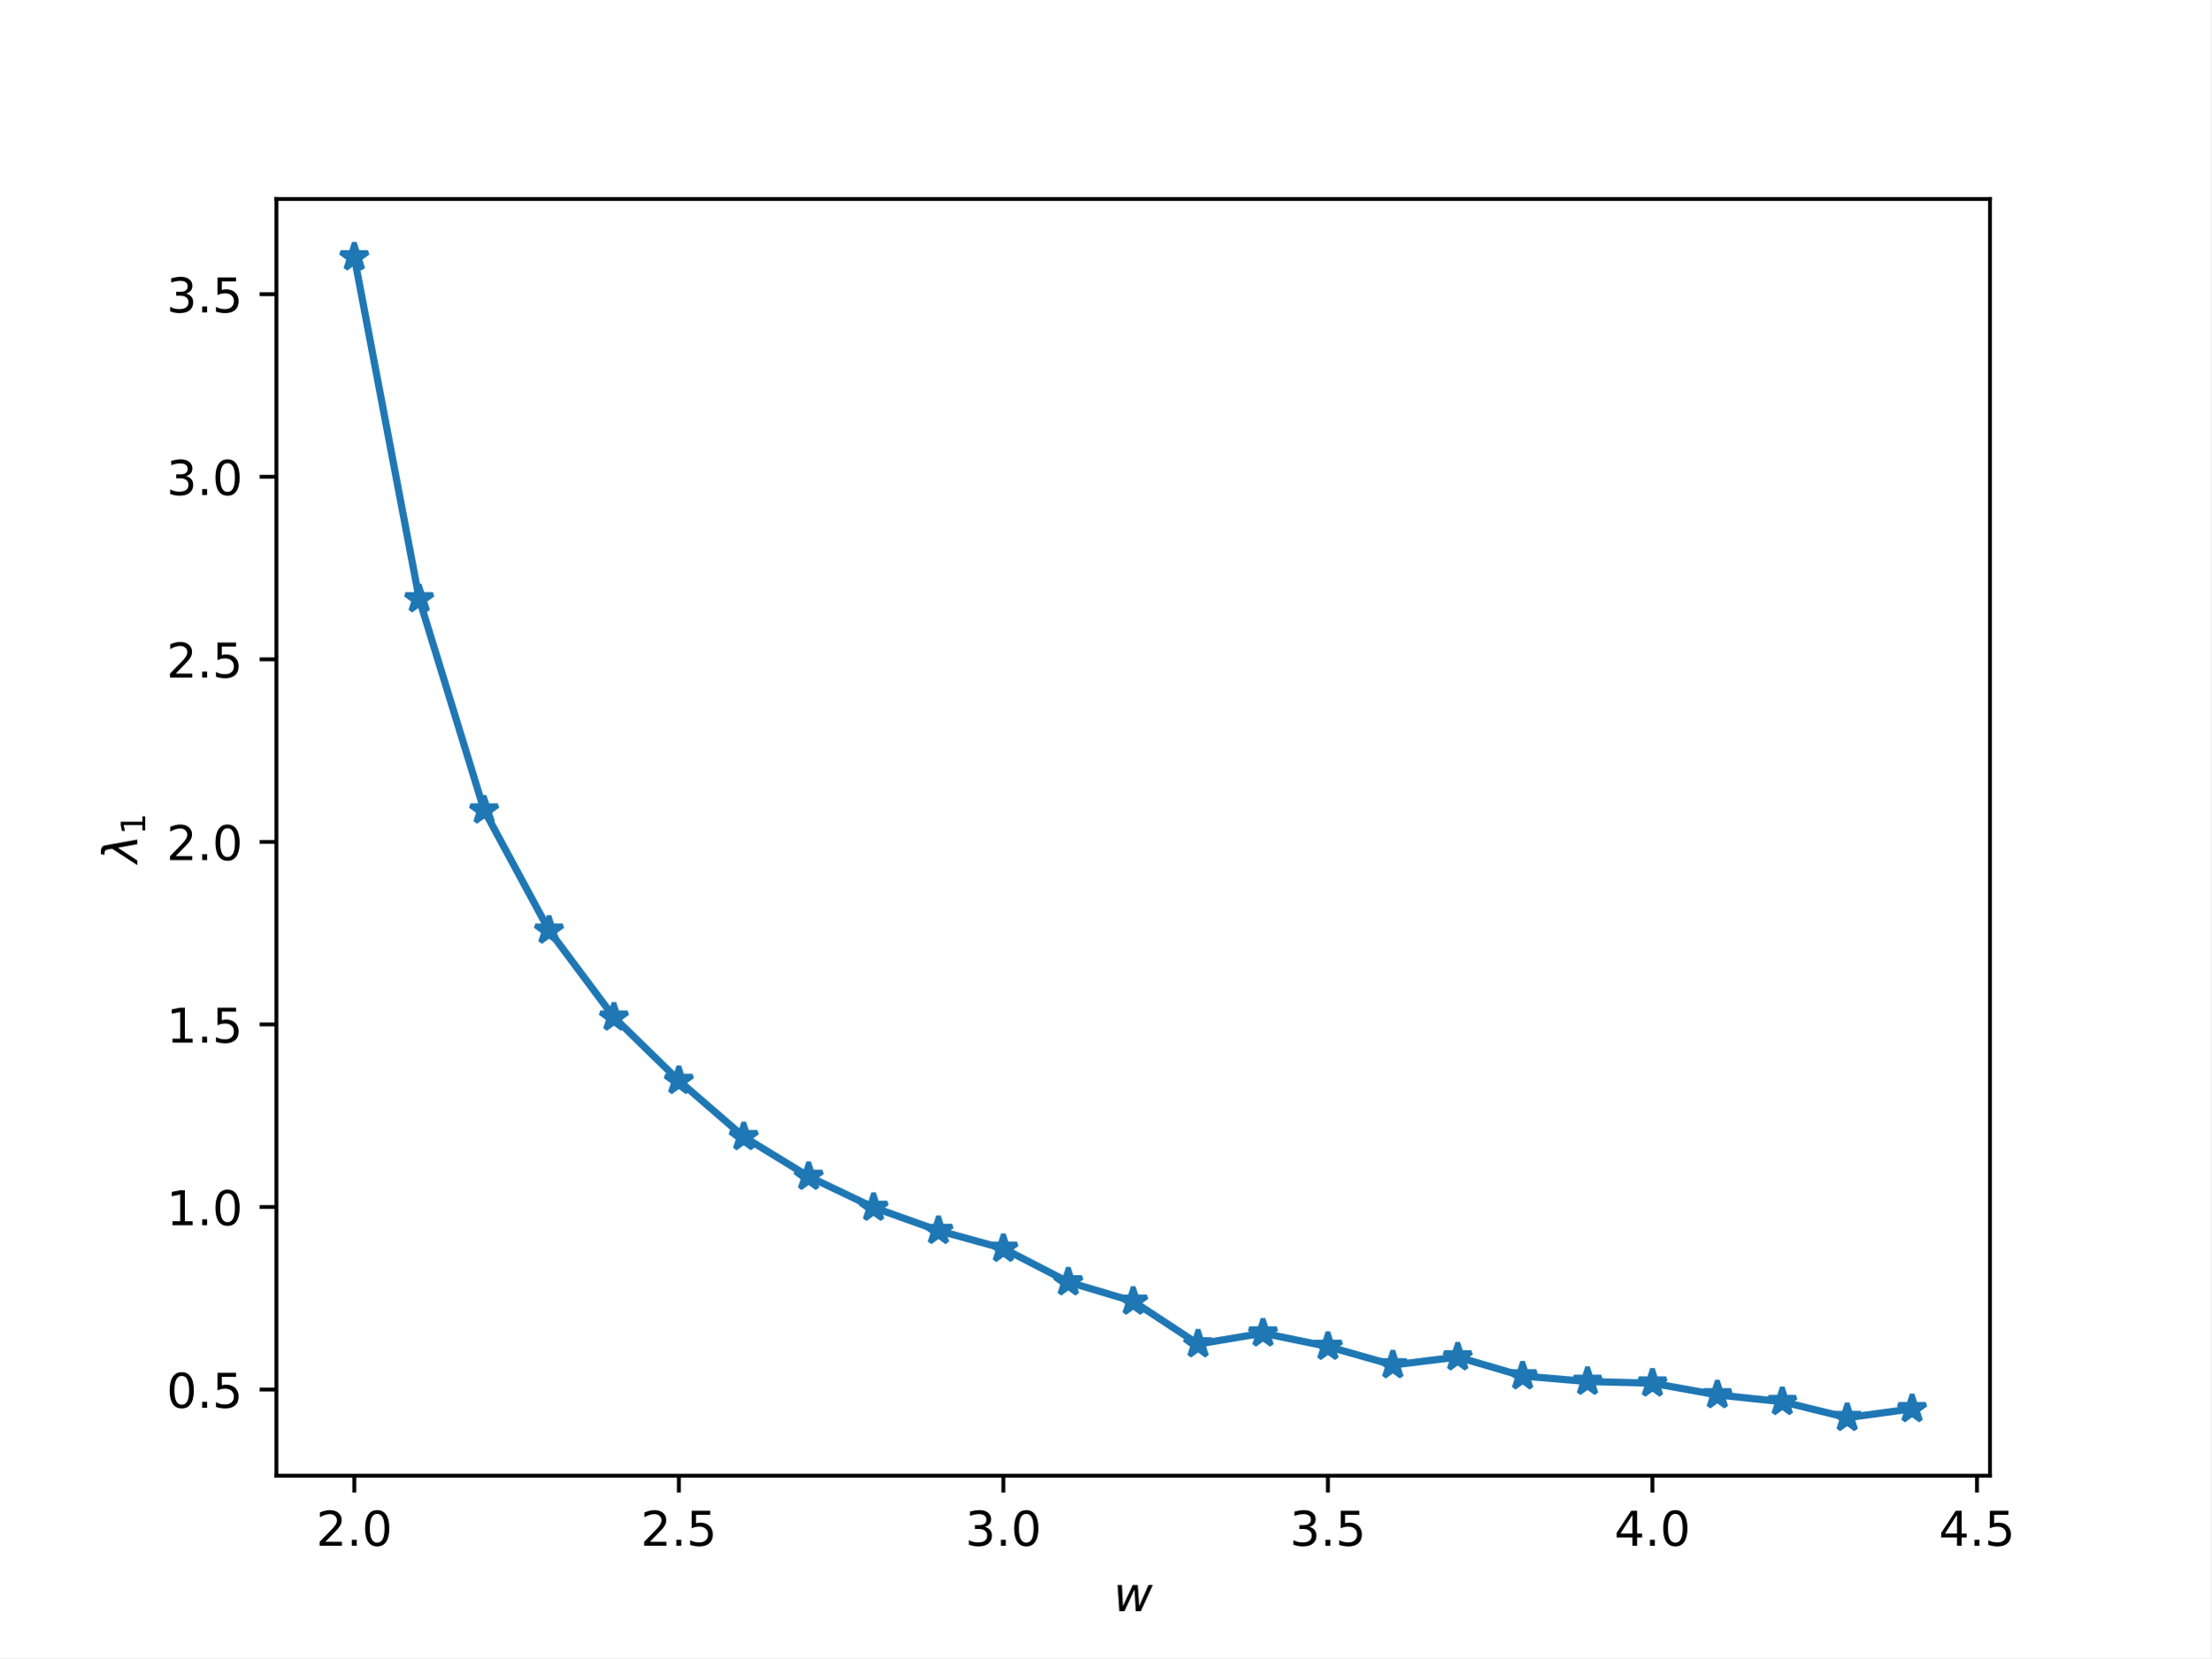
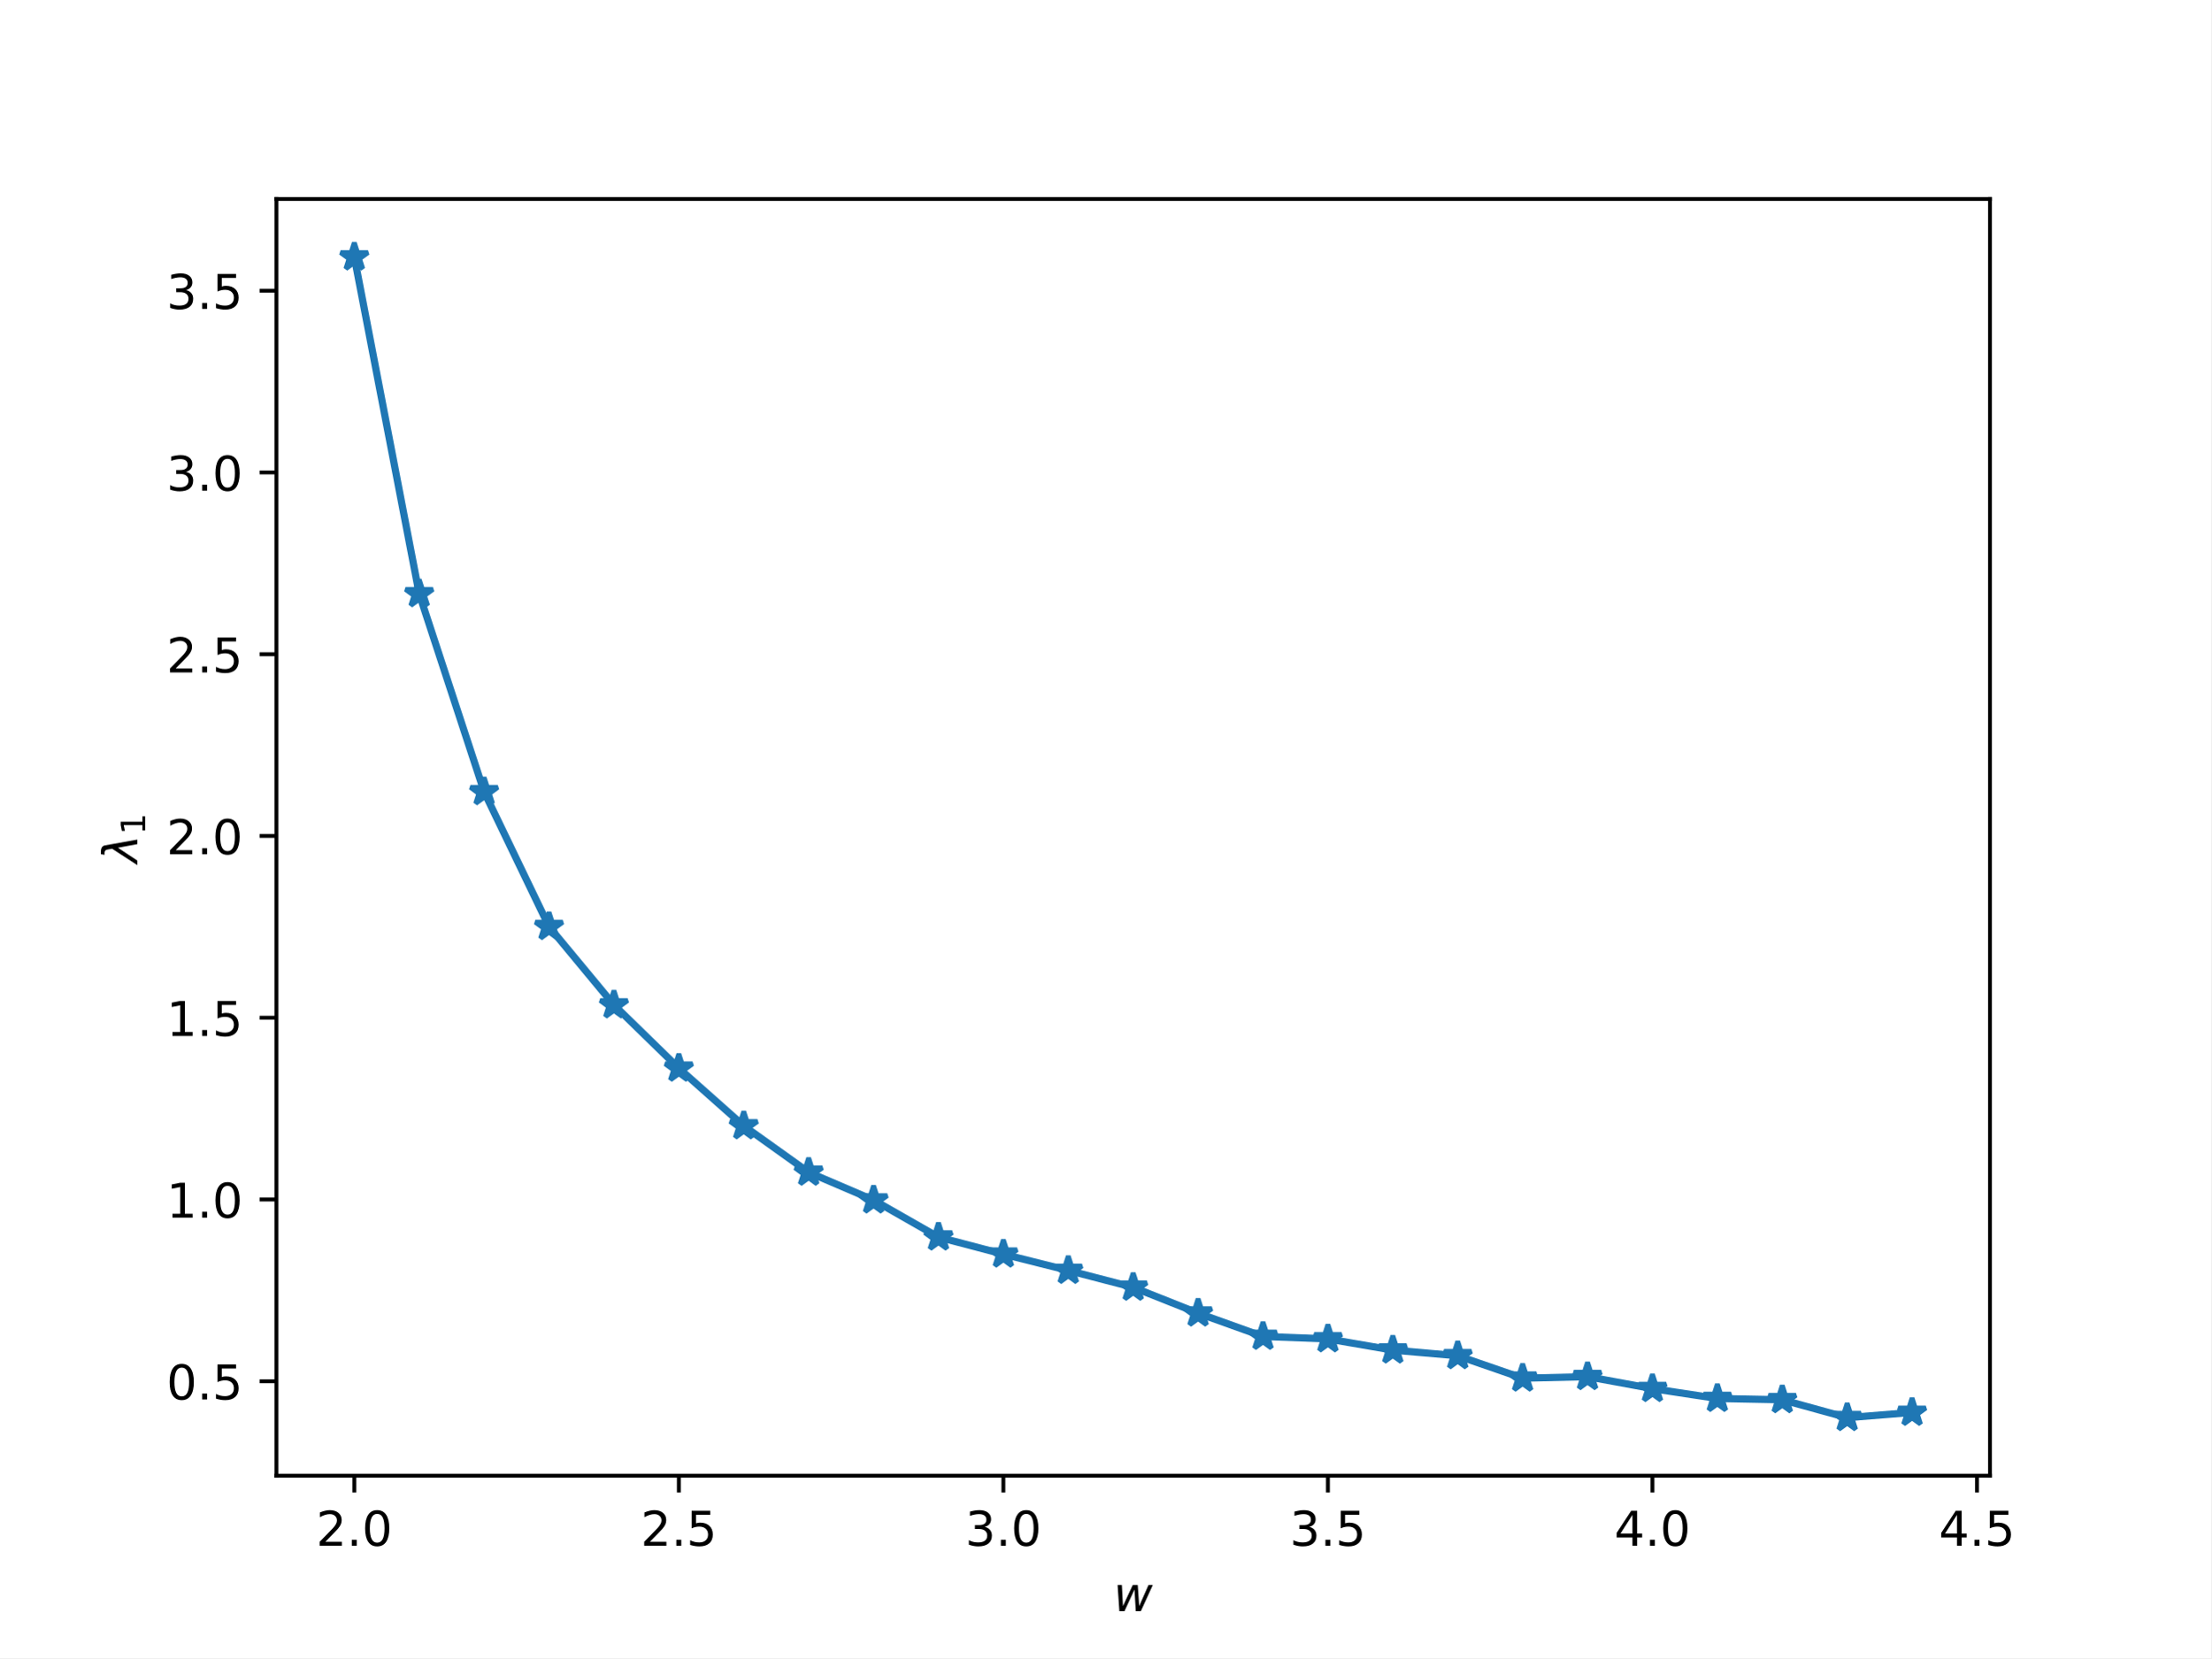
<svg xmlns="http://www.w3.org/2000/svg" xmlns:xlink="http://www.w3.org/1999/xlink" height="345.6pt" version="1.1" viewBox="0 0 460.8 345.6" width="460.8pt">
  <defs>
    <style type="text/css">
*{stroke-linecap:butt;stroke-linejoin:round;}
  </style>
  </defs>
  <g id="figure_1">
    <g id="patch_1">
      <path d="M 0 345.6  L 460.8 345.6  L 460.8 0  L 0 0  z " style="fill:#ffffff;" />
    </g>
    <g id="axes_1">
      <g id="patch_2">
        <path d="M 57.6 307.584  L 414.72 307.584  L 414.72 41.472  L 57.6 41.472  z " style="fill:#ffffff;" />
      </g>
      <g id="matplotlib.axis_1">
        <g id="xtick_1">
          <g id="line2d_1">
            <defs>
-               <path d="M 0 0  L 0 3.5  " id="m724156ace8" style="stroke:#000000;stroke-width:0.8;" />
-             </defs>
-             <g>
-               <use style="stroke:#000000;stroke-width:0.8;" x="73.833" xlink:href="#m724156ace8" y="307.584" />
+               <path d="M 0 0  L 0 3.5  " id="m2c97fa5590" style="stroke:#000000;stroke-width:0.8;" />
+             </defs>
+             <g>
+               <use style="stroke:#000000;stroke-width:0.8;" x="73.833" xlink:href="#m2c97fa5590" y="307.584" />
            </g>
          </g>
          <g id="text_1">
            <defs>
              <path d="M 19.188 8.297  L 53.609 8.297  L 53.609 0  L 7.328 0  L 7.328 8.297  Q 12.938 14.109 22.625 23.891  Q 32.328 33.688 34.812 36.531  Q 39.547 41.844 41.422 45.531  Q 43.312 49.219 43.312 52.781  Q 43.312 58.594 39.234 62.25  Q 35.156 65.922 28.609 65.922  Q 23.969 65.922 18.812 64.312  Q 13.672 62.703 7.812 59.422  L 7.812 69.391  Q 13.766 71.781 18.938 73  Q 24.125 74.219 28.422 74.219  Q 39.75 74.219 46.484 68.547  Q 53.219 62.891 53.219 53.422  Q 53.219 48.922 51.531 44.891  Q 49.859 40.875 45.406 35.406  Q 44.188 33.984 37.641 27.219  Q 31.109 20.453 19.188 8.297  z " id="DejaVuSans-32" />
              <path d="M 10.688 12.406  L 21 12.406  L 21 0  L 10.688 0  z " id="DejaVuSans-2e" />
              <path d="M 31.781 66.406  Q 24.172 66.406 20.328 58.906  Q 16.5 51.422 16.5 36.375  Q 16.5 21.391 20.328 13.891  Q 24.172 6.391 31.781 6.391  Q 39.453 6.391 43.281 13.891  Q 47.125 21.391 47.125 36.375  Q 47.125 51.422 43.281 58.906  Q 39.453 66.406 31.781 66.406  z M 31.781 74.219  Q 44.047 74.219 50.516 64.516  Q 56.984 54.828 56.984 36.375  Q 56.984 17.969 50.516 8.266  Q 44.047 -1.422 31.781 -1.422  Q 19.531 -1.422 13.062 8.266  Q 6.594 17.969 6.594 36.375  Q 6.594 54.828 13.062 64.516  Q 19.531 74.219 31.781 74.219  z " id="DejaVuSans-30" />
            </defs>
            <g transform="translate(65.88116 322.1824)scale(0.1 -0.1)">
              <use xlink:href="#DejaVuSans-32" />
              <use x="63.623" xlink:href="#DejaVuSans-2e" />
              <use x="95.41" xlink:href="#DejaVuSans-30" />
            </g>
          </g>
        </g>
        <g id="xtick_2">
          <g id="line2d_2">
            <g>
-               <use style="stroke:#000000;stroke-width:0.8;" x="141.469" xlink:href="#m724156ace8" y="307.584" />
+               <use style="stroke:#000000;stroke-width:0.8;" x="141.469" xlink:href="#m2c97fa5590" y="307.584" />
            </g>
          </g>
          <g id="text_2">
            <defs>
              <path d="M 10.797 72.906  L 49.516 72.906  L 49.516 64.594  L 19.828 64.594  L 19.828 46.734  Q 21.969 47.469 24.109 47.828  Q 26.266 48.188 28.422 48.188  Q 40.625 48.188 47.75 41.5  Q 54.891 34.812 54.891 23.391  Q 54.891 11.625 47.562 5.094  Q 40.234 -1.422 26.906 -1.422  Q 22.312 -1.422 17.547 -0.641  Q 12.797 0.141 7.719 1.703  L 7.719 11.625  Q 12.109 9.234 16.797 8.062  Q 21.484 6.891 26.703 6.891  Q 35.156 6.891 40.078 11.328  Q 45.016 15.766 45.016 23.391  Q 45.016 31 40.078 35.438  Q 35.156 39.891 26.703 39.891  Q 22.75 39.891 18.812 39.016  Q 14.891 38.141 10.797 36.281  z " id="DejaVuSans-35" />
            </defs>
            <g transform="translate(133.5175 322.1824)scale(0.1 -0.1)">
              <use xlink:href="#DejaVuSans-32" />
              <use x="63.623" xlink:href="#DejaVuSans-2e" />
              <use x="95.41" xlink:href="#DejaVuSans-35" />
            </g>
          </g>
        </g>
        <g id="xtick_3">
          <g id="line2d_3">
            <g>
-               <use style="stroke:#000000;stroke-width:0.8;" x="209.105" xlink:href="#m724156ace8" y="307.584" />
+               <use style="stroke:#000000;stroke-width:0.8;" x="209.105" xlink:href="#m2c97fa5590" y="307.584" />
            </g>
          </g>
          <g id="text_3">
            <defs>
              <path d="M 40.578 39.312  Q 47.656 37.797 51.625 33  Q 55.609 28.219 55.609 21.188  Q 55.609 10.406 48.188 4.484  Q 40.766 -1.422 27.094 -1.422  Q 22.516 -1.422 17.656 -0.516  Q 12.797 0.391 7.625 2.203  L 7.625 11.719  Q 11.719 9.328 16.594 8.109  Q 21.484 6.891 26.812 6.891  Q 36.078 6.891 40.938 10.547  Q 45.797 14.203 45.797 21.188  Q 45.797 27.641 41.281 31.266  Q 36.766 34.906 28.719 34.906  L 20.219 34.906  L 20.219 43.016  L 29.109 43.016  Q 36.375 43.016 40.234 45.922  Q 44.094 48.828 44.094 54.297  Q 44.094 59.906 40.109 62.906  Q 36.141 65.922 28.719 65.922  Q 24.656 65.922 20.016 65.031  Q 15.375 64.156 9.812 62.312  L 9.812 71.094  Q 15.438 72.656 20.344 73.438  Q 25.25 74.219 29.594 74.219  Q 40.828 74.219 47.359 69.109  Q 53.906 64.016 53.906 55.328  Q 53.906 49.266 50.438 45.094  Q 46.969 40.922 40.578 39.312  z " id="DejaVuSans-33" />
            </defs>
            <g transform="translate(201.1539 322.1824)scale(0.1 -0.1)">
              <use xlink:href="#DejaVuSans-33" />
              <use x="63.623" xlink:href="#DejaVuSans-2e" />
              <use x="95.41" xlink:href="#DejaVuSans-30" />
            </g>
          </g>
        </g>
        <g id="xtick_4">
          <g id="line2d_4">
            <g>
-               <use style="stroke:#000000;stroke-width:0.8;" x="276.742" xlink:href="#m724156ace8" y="307.584" />
+               <use style="stroke:#000000;stroke-width:0.8;" x="276.742" xlink:href="#m2c97fa5590" y="307.584" />
            </g>
          </g>
          <g id="text_4">
            <g transform="translate(268.7903 322.1824)scale(0.1 -0.1)">
              <use xlink:href="#DejaVuSans-33" />
              <use x="63.623" xlink:href="#DejaVuSans-2e" />
              <use x="95.41" xlink:href="#DejaVuSans-35" />
            </g>
          </g>
        </g>
        <g id="xtick_5">
          <g id="line2d_5">
            <g>
-               <use style="stroke:#000000;stroke-width:0.8;" x="344.378" xlink:href="#m724156ace8" y="307.584" />
+               <use style="stroke:#000000;stroke-width:0.8;" x="344.378" xlink:href="#m2c97fa5590" y="307.584" />
            </g>
          </g>
          <g id="text_5">
            <defs>
              <path d="M 37.797 64.312  L 12.891 25.391  L 37.797 25.391  z M 35.203 72.906  L 47.609 72.906  L 47.609 25.391  L 58.016 25.391  L 58.016 17.188  L 47.609 17.188  L 47.609 0  L 37.797 0  L 37.797 17.188  L 4.891 17.188  L 4.891 26.703  z " id="DejaVuSans-34" />
            </defs>
            <g transform="translate(336.4266 322.1824)scale(0.1 -0.1)">
              <use xlink:href="#DejaVuSans-34" />
              <use x="63.623" xlink:href="#DejaVuSans-2e" />
              <use x="95.41" xlink:href="#DejaVuSans-30" />
            </g>
          </g>
        </g>
        <g id="xtick_6">
          <g id="line2d_6">
            <g>
-               <use style="stroke:#000000;stroke-width:0.8;" x="412.015" xlink:href="#m724156ace8" y="307.584" />
+               <use style="stroke:#000000;stroke-width:0.8;" x="412.015" xlink:href="#m2c97fa5590" y="307.584" />
            </g>
          </g>
          <g id="text_6">
            <g transform="translate(404.063 322.1824)scale(0.1 -0.1)">
              <use xlink:href="#DejaVuSans-34" />
              <use x="63.623" xlink:href="#DejaVuSans-2e" />
              <use x="95.41" xlink:href="#DejaVuSans-35" />
            </g>
          </g>
        </g>
        <g id="text_7">
          <defs>
            <path d="M 8.5 54.688  L 17.391 54.688  L 19.672 10.688  L 40.094 54.688  L 50.484 54.688  L 53.516 10.688  L 72.906 54.688  L 81.891 54.688  L 56.891 0  L 46.391 0  L 43.703 45.312  L 22.797 0  L 12.203 0  z " id="DejaVuSans-Oblique-77" />
          </defs>
          <g transform="translate(232.06 335.8606)scale(0.1 -0.1)">
            <use transform="translate(0 0.3125)" xlink:href="#DejaVuSans-Oblique-77" />
          </g>
        </g>
      </g>
      <g id="matplotlib.axis_2">
        <g id="ytick_1">
          <g id="line2d_7">
            <defs>
-               <path d="M 0 0  L -3.5 0  " id="md4e99d345b" style="stroke:#000000;stroke-width:0.8;" />
-             </defs>
-             <g>
-               <use style="stroke:#000000;stroke-width:0.8;" x="57.6" xlink:href="#md4e99d345b" y="289.633" />
+               <path d="M 0 0  L -3.5 0  " id="m82c2c6aae3" style="stroke:#000000;stroke-width:0.8;" />
+             </defs>
+             <g>
+               <use style="stroke:#000000;stroke-width:0.8;" x="57.6" xlink:href="#m82c2c6aae3" y="287.898" />
            </g>
          </g>
          <g id="text_8">
-             <g transform="translate(34.69687 293.4318)scale(0.1 -0.1)">
+             <g transform="translate(34.69687 291.6972)scale(0.1 -0.1)">
              <use xlink:href="#DejaVuSans-30" />
              <use x="63.623" xlink:href="#DejaVuSans-2e" />
              <use x="95.41" xlink:href="#DejaVuSans-35" />
            </g>
          </g>
        </g>
        <g id="ytick_2">
          <g id="line2d_8">
            <g>
-               <use style="stroke:#000000;stroke-width:0.8;" x="57.6" xlink:href="#md4e99d345b" y="251.58" />
+               <use style="stroke:#000000;stroke-width:0.8;" x="57.6" xlink:href="#m82c2c6aae3" y="250.012" />
            </g>
          </g>
          <g id="text_9">
            <defs>
              <path d="M 12.406 8.297  L 28.516 8.297  L 28.516 63.922  L 10.984 60.406  L 10.984 69.391  L 28.422 72.906  L 38.281 72.906  L 38.281 8.297  L 54.391 8.297  L 54.391 0  L 12.406 0  z " id="DejaVuSans-31" />
            </defs>
-             <g transform="translate(34.69687 255.3788)scale(0.1 -0.1)">
+             <g transform="translate(34.69687 253.8117)scale(0.1 -0.1)">
              <use xlink:href="#DejaVuSans-31" />
              <use x="63.623" xlink:href="#DejaVuSans-2e" />
              <use x="95.41" xlink:href="#DejaVuSans-30" />
            </g>
          </g>
        </g>
        <g id="ytick_3">
          <g id="line2d_9">
            <g>
-               <use style="stroke:#000000;stroke-width:0.8;" x="57.6" xlink:href="#md4e99d345b" y="213.527" />
+               <use style="stroke:#000000;stroke-width:0.8;" x="57.6" xlink:href="#m82c2c6aae3" y="212.127" />
            </g>
          </g>
          <g id="text_10">
-             <g transform="translate(34.69687 217.3259)scale(0.1 -0.1)">
+             <g transform="translate(34.69687 215.9261)scale(0.1 -0.1)">
              <use xlink:href="#DejaVuSans-31" />
              <use x="63.623" xlink:href="#DejaVuSans-2e" />
              <use x="95.41" xlink:href="#DejaVuSans-35" />
            </g>
          </g>
        </g>
        <g id="ytick_4">
          <g id="line2d_10">
            <g>
-               <use style="stroke:#000000;stroke-width:0.8;" x="57.6" xlink:href="#md4e99d345b" y="175.474" />
+               <use style="stroke:#000000;stroke-width:0.8;" x="57.6" xlink:href="#m82c2c6aae3" y="174.241" />
            </g>
          </g>
          <g id="text_11">
-             <g transform="translate(34.69687 179.2729)scale(0.1 -0.1)">
+             <g transform="translate(34.69687 178.0406)scale(0.1 -0.1)">
              <use xlink:href="#DejaVuSans-32" />
              <use x="63.623" xlink:href="#DejaVuSans-2e" />
              <use x="95.41" xlink:href="#DejaVuSans-30" />
            </g>
          </g>
        </g>
        <g id="ytick_5">
          <g id="line2d_11">
            <g>
-               <use style="stroke:#000000;stroke-width:0.8;" x="57.6" xlink:href="#md4e99d345b" y="137.421" />
+               <use style="stroke:#000000;stroke-width:0.8;" x="57.6" xlink:href="#m82c2c6aae3" y="136.356" />
            </g>
          </g>
          <g id="text_12">
-             <g transform="translate(34.69687 141.22)scale(0.1 -0.1)">
+             <g transform="translate(34.69687 140.1551)scale(0.1 -0.1)">
              <use xlink:href="#DejaVuSans-32" />
              <use x="63.623" xlink:href="#DejaVuSans-2e" />
              <use x="95.41" xlink:href="#DejaVuSans-35" />
            </g>
          </g>
        </g>
        <g id="ytick_6">
          <g id="line2d_12">
            <g>
-               <use style="stroke:#000000;stroke-width:0.8;" x="57.6" xlink:href="#md4e99d345b" y="99.368" />
+               <use style="stroke:#000000;stroke-width:0.8;" x="57.6" xlink:href="#m82c2c6aae3" y="98.47" />
            </g>
          </g>
          <g id="text_13">
-             <g transform="translate(34.69687 103.1671)scale(0.1 -0.1)">
+             <g transform="translate(34.69687 102.2695)scale(0.1 -0.1)">
              <use xlink:href="#DejaVuSans-33" />
              <use x="63.623" xlink:href="#DejaVuSans-2e" />
              <use x="95.41" xlink:href="#DejaVuSans-30" />
            </g>
          </g>
        </g>
        <g id="ytick_7">
          <g id="line2d_13">
            <g>
-               <use style="stroke:#000000;stroke-width:0.8;" x="57.6" xlink:href="#md4e99d345b" y="61.315" />
+               <use style="stroke:#000000;stroke-width:0.8;" x="57.6" xlink:href="#m82c2c6aae3" y="60.585" />
            </g>
          </g>
          <g id="text_14">
-             <g transform="translate(34.69687 65.11413)scale(0.1 -0.1)">
+             <g transform="translate(34.69687 64.38401)scale(0.1 -0.1)">
              <use xlink:href="#DejaVuSans-33" />
              <use x="63.623" xlink:href="#DejaVuSans-2e" />
              <use x="95.41" xlink:href="#DejaVuSans-35" />
            </g>
          </g>
        </g>
        <g id="text_15">
          <defs>
            <path d="M 36.719 67.438  L 48.828 0  L 39.312 0  L 31.844 40.438  L 5.125 0  L -4.391 0  L 29.734 52.438  L 28.031 62.109  Q 26.953 68.266 21.734 68.266  L 17.047 68.266  L 18.5 75.984  L 24.219 75.875  Q 35.203 75.734 36.719 67.438  z " id="DejaVuSans-Oblique-3bb" />
          </defs>
          <g transform="translate(28.61719 179.878)rotate(-90)scale(0.1 -0.1)">
            <use transform="translate(0 0.015625)" xlink:href="#DejaVuSans-Oblique-3bb" />
            <use transform="translate(59.17969 -16.39062)scale(0.7)" xlink:href="#DejaVuSans-31" />
          </g>
        </g>
      </g>
      <g id="line2d_14">
-         <path clip-path="url(#pe43692d52e)" d="M 73.833 53.568  L 87.36 124.835  L 100.887 168.867  L 114.415 193.903  L 127.942 212.032  L 141.469 225.239  L 154.996 236.944  L 168.524 245.225  L 182.051 251.679  L 195.578 256.5  L 209.105 260.227  L 222.633 267.213  L 236.16 271.241  L 249.687 280.137  L 263.215 277.875  L 276.742 280.659  L 290.269 284.504  L 303.796 282.852  L 317.324 286.813  L 330.851 287.949  L 344.378 288.308  L 357.905 290.749  L 371.433 292.16  L 384.96 295.488  L 398.487 293.645  " style="fill:none;stroke:#1f77b4;stroke-linecap:square;stroke-width:1.5;" />
+         <path clip-path="url(#p64c0c19c18)" d="M 73.833 53.568  L 87.36 123.769  L 100.887 165.034  L 114.415 193.141  L 127.942 209.469  L 141.469 222.661  L 154.996 234.677  L 168.524 244.347  L 182.051 250.139  L 195.578 257.858  L 209.105 261.413  L 222.633 264.807  L 236.16 268.327  L 249.687 273.703  L 263.215 278.564  L 276.742 279.076  L 290.269 281.41  L 303.796 282.588  L 317.324 287.263  L 330.851 286.942  L 344.378 289.438  L 357.905 291.495  L 371.433 291.759  L 384.96 295.488  L 398.487 294.399  " style="fill:none;stroke:#1f77b4;stroke-linecap:square;stroke-width:1.5;" />
        <defs>
-           <path d="M 0 -3  L -0.674 -0.927  L -2.853 -0.927  L -1.09 0.354  L -1.763 2.427  L -0 1.146  L 1.763 2.427  L 1.09 0.354  L 2.853 -0.927  L 0.674 -0.927  z " id="mee8d6ff4f5" style="stroke:#1f77b4;stroke-linejoin:bevel;" />
+           <path d="M 0 -3  L -0.674 -0.927  L -2.853 -0.927  L -1.09 0.354  L -1.763 2.427  L -0 1.146  L 1.763 2.427  L 1.09 0.354  L 2.853 -0.927  L 0.674 -0.927  z " id="mf5f333e859" style="stroke:#1f77b4;stroke-linejoin:bevel;" />
        </defs>
-         <g clip-path="url(#pe43692d52e)">
-           <use style="fill:#1f77b4;stroke:#1f77b4;stroke-linejoin:bevel;" x="73.833" xlink:href="#mee8d6ff4f5" y="53.568" />
-           <use style="fill:#1f77b4;stroke:#1f77b4;stroke-linejoin:bevel;" x="87.36" xlink:href="#mee8d6ff4f5" y="124.835" />
-           <use style="fill:#1f77b4;stroke:#1f77b4;stroke-linejoin:bevel;" x="100.887" xlink:href="#mee8d6ff4f5" y="168.867" />
-           <use style="fill:#1f77b4;stroke:#1f77b4;stroke-linejoin:bevel;" x="114.415" xlink:href="#mee8d6ff4f5" y="193.903" />
-           <use style="fill:#1f77b4;stroke:#1f77b4;stroke-linejoin:bevel;" x="127.942" xlink:href="#mee8d6ff4f5" y="212.032" />
-           <use style="fill:#1f77b4;stroke:#1f77b4;stroke-linejoin:bevel;" x="141.469" xlink:href="#mee8d6ff4f5" y="225.239" />
-           <use style="fill:#1f77b4;stroke:#1f77b4;stroke-linejoin:bevel;" x="154.996" xlink:href="#mee8d6ff4f5" y="236.944" />
-           <use style="fill:#1f77b4;stroke:#1f77b4;stroke-linejoin:bevel;" x="168.524" xlink:href="#mee8d6ff4f5" y="245.225" />
-           <use style="fill:#1f77b4;stroke:#1f77b4;stroke-linejoin:bevel;" x="182.051" xlink:href="#mee8d6ff4f5" y="251.679" />
-           <use style="fill:#1f77b4;stroke:#1f77b4;stroke-linejoin:bevel;" x="195.578" xlink:href="#mee8d6ff4f5" y="256.5" />
-           <use style="fill:#1f77b4;stroke:#1f77b4;stroke-linejoin:bevel;" x="209.105" xlink:href="#mee8d6ff4f5" y="260.227" />
-           <use style="fill:#1f77b4;stroke:#1f77b4;stroke-linejoin:bevel;" x="222.633" xlink:href="#mee8d6ff4f5" y="267.213" />
-           <use style="fill:#1f77b4;stroke:#1f77b4;stroke-linejoin:bevel;" x="236.16" xlink:href="#mee8d6ff4f5" y="271.241" />
-           <use style="fill:#1f77b4;stroke:#1f77b4;stroke-linejoin:bevel;" x="249.687" xlink:href="#mee8d6ff4f5" y="280.137" />
-           <use style="fill:#1f77b4;stroke:#1f77b4;stroke-linejoin:bevel;" x="263.215" xlink:href="#mee8d6ff4f5" y="277.875" />
-           <use style="fill:#1f77b4;stroke:#1f77b4;stroke-linejoin:bevel;" x="276.742" xlink:href="#mee8d6ff4f5" y="280.659" />
-           <use style="fill:#1f77b4;stroke:#1f77b4;stroke-linejoin:bevel;" x="290.269" xlink:href="#mee8d6ff4f5" y="284.504" />
-           <use style="fill:#1f77b4;stroke:#1f77b4;stroke-linejoin:bevel;" x="303.796" xlink:href="#mee8d6ff4f5" y="282.852" />
-           <use style="fill:#1f77b4;stroke:#1f77b4;stroke-linejoin:bevel;" x="317.324" xlink:href="#mee8d6ff4f5" y="286.813" />
-           <use style="fill:#1f77b4;stroke:#1f77b4;stroke-linejoin:bevel;" x="330.851" xlink:href="#mee8d6ff4f5" y="287.949" />
-           <use style="fill:#1f77b4;stroke:#1f77b4;stroke-linejoin:bevel;" x="344.378" xlink:href="#mee8d6ff4f5" y="288.308" />
-           <use style="fill:#1f77b4;stroke:#1f77b4;stroke-linejoin:bevel;" x="357.905" xlink:href="#mee8d6ff4f5" y="290.749" />
-           <use style="fill:#1f77b4;stroke:#1f77b4;stroke-linejoin:bevel;" x="371.433" xlink:href="#mee8d6ff4f5" y="292.16" />
-           <use style="fill:#1f77b4;stroke:#1f77b4;stroke-linejoin:bevel;" x="384.96" xlink:href="#mee8d6ff4f5" y="295.488" />
-           <use style="fill:#1f77b4;stroke:#1f77b4;stroke-linejoin:bevel;" x="398.487" xlink:href="#mee8d6ff4f5" y="293.645" />
+         <g clip-path="url(#p64c0c19c18)">
+           <use style="fill:#1f77b4;stroke:#1f77b4;stroke-linejoin:bevel;" x="73.833" xlink:href="#mf5f333e859" y="53.568" />
+           <use style="fill:#1f77b4;stroke:#1f77b4;stroke-linejoin:bevel;" x="87.36" xlink:href="#mf5f333e859" y="123.769" />
+           <use style="fill:#1f77b4;stroke:#1f77b4;stroke-linejoin:bevel;" x="100.887" xlink:href="#mf5f333e859" y="165.034" />
+           <use style="fill:#1f77b4;stroke:#1f77b4;stroke-linejoin:bevel;" x="114.415" xlink:href="#mf5f333e859" y="193.141" />
+           <use style="fill:#1f77b4;stroke:#1f77b4;stroke-linejoin:bevel;" x="127.942" xlink:href="#mf5f333e859" y="209.469" />
+           <use style="fill:#1f77b4;stroke:#1f77b4;stroke-linejoin:bevel;" x="141.469" xlink:href="#mf5f333e859" y="222.661" />
+           <use style="fill:#1f77b4;stroke:#1f77b4;stroke-linejoin:bevel;" x="154.996" xlink:href="#mf5f333e859" y="234.677" />
+           <use style="fill:#1f77b4;stroke:#1f77b4;stroke-linejoin:bevel;" x="168.524" xlink:href="#mf5f333e859" y="244.347" />
+           <use style="fill:#1f77b4;stroke:#1f77b4;stroke-linejoin:bevel;" x="182.051" xlink:href="#mf5f333e859" y="250.139" />
+           <use style="fill:#1f77b4;stroke:#1f77b4;stroke-linejoin:bevel;" x="195.578" xlink:href="#mf5f333e859" y="257.858" />
+           <use style="fill:#1f77b4;stroke:#1f77b4;stroke-linejoin:bevel;" x="209.105" xlink:href="#mf5f333e859" y="261.413" />
+           <use style="fill:#1f77b4;stroke:#1f77b4;stroke-linejoin:bevel;" x="222.633" xlink:href="#mf5f333e859" y="264.807" />
+           <use style="fill:#1f77b4;stroke:#1f77b4;stroke-linejoin:bevel;" x="236.16" xlink:href="#mf5f333e859" y="268.327" />
+           <use style="fill:#1f77b4;stroke:#1f77b4;stroke-linejoin:bevel;" x="249.687" xlink:href="#mf5f333e859" y="273.703" />
+           <use style="fill:#1f77b4;stroke:#1f77b4;stroke-linejoin:bevel;" x="263.215" xlink:href="#mf5f333e859" y="278.564" />
+           <use style="fill:#1f77b4;stroke:#1f77b4;stroke-linejoin:bevel;" x="276.742" xlink:href="#mf5f333e859" y="279.076" />
+           <use style="fill:#1f77b4;stroke:#1f77b4;stroke-linejoin:bevel;" x="290.269" xlink:href="#mf5f333e859" y="281.41" />
+           <use style="fill:#1f77b4;stroke:#1f77b4;stroke-linejoin:bevel;" x="303.796" xlink:href="#mf5f333e859" y="282.588" />
+           <use style="fill:#1f77b4;stroke:#1f77b4;stroke-linejoin:bevel;" x="317.324" xlink:href="#mf5f333e859" y="287.263" />
+           <use style="fill:#1f77b4;stroke:#1f77b4;stroke-linejoin:bevel;" x="330.851" xlink:href="#mf5f333e859" y="286.942" />
+           <use style="fill:#1f77b4;stroke:#1f77b4;stroke-linejoin:bevel;" x="344.378" xlink:href="#mf5f333e859" y="289.438" />
+           <use style="fill:#1f77b4;stroke:#1f77b4;stroke-linejoin:bevel;" x="357.905" xlink:href="#mf5f333e859" y="291.495" />
+           <use style="fill:#1f77b4;stroke:#1f77b4;stroke-linejoin:bevel;" x="371.433" xlink:href="#mf5f333e859" y="291.759" />
+           <use style="fill:#1f77b4;stroke:#1f77b4;stroke-linejoin:bevel;" x="384.96" xlink:href="#mf5f333e859" y="295.488" />
+           <use style="fill:#1f77b4;stroke:#1f77b4;stroke-linejoin:bevel;" x="398.487" xlink:href="#mf5f333e859" y="294.399" />
        </g>
      </g>
      <g id="patch_3">
        <path d="M 57.6 307.584  L 57.6 41.472  " style="fill:none;stroke:#000000;stroke-linecap:square;stroke-linejoin:miter;stroke-width:0.8;" />
      </g>
      <g id="patch_4">
        <path d="M 414.72 307.584  L 414.72 41.472  " style="fill:none;stroke:#000000;stroke-linecap:square;stroke-linejoin:miter;stroke-width:0.8;" />
      </g>
      <g id="patch_5">
        <path d="M 57.6 307.584  L 414.72 307.584  " style="fill:none;stroke:#000000;stroke-linecap:square;stroke-linejoin:miter;stroke-width:0.8;" />
      </g>
      <g id="patch_6">
        <path d="M 57.6 41.472  L 414.72 41.472  " style="fill:none;stroke:#000000;stroke-linecap:square;stroke-linejoin:miter;stroke-width:0.8;" />
      </g>
    </g>
  </g>
  <defs>
-     <clipPath id="pe43692d52e">
+     <clipPath id="p64c0c19c18">
      <rect height="266.112" width="357.12" x="57.6" y="41.472" />
    </clipPath>
  </defs>
</svg>
